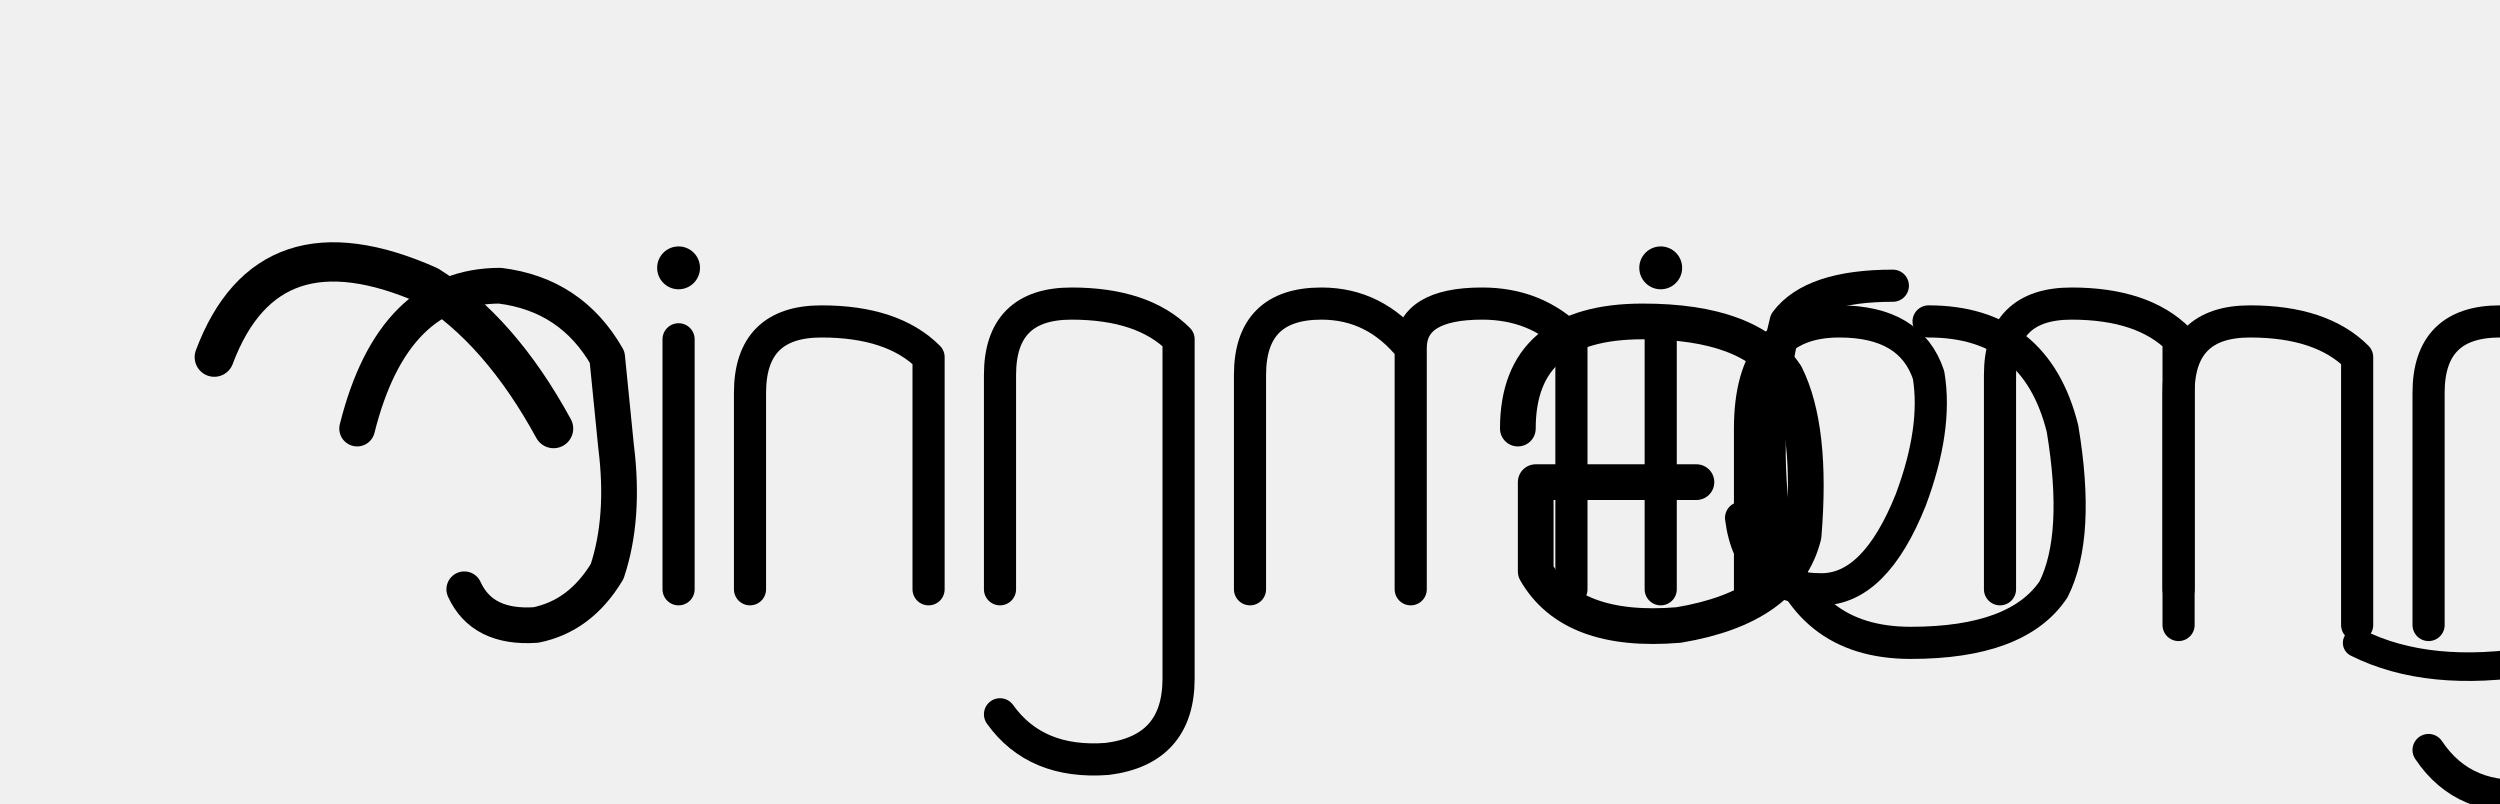
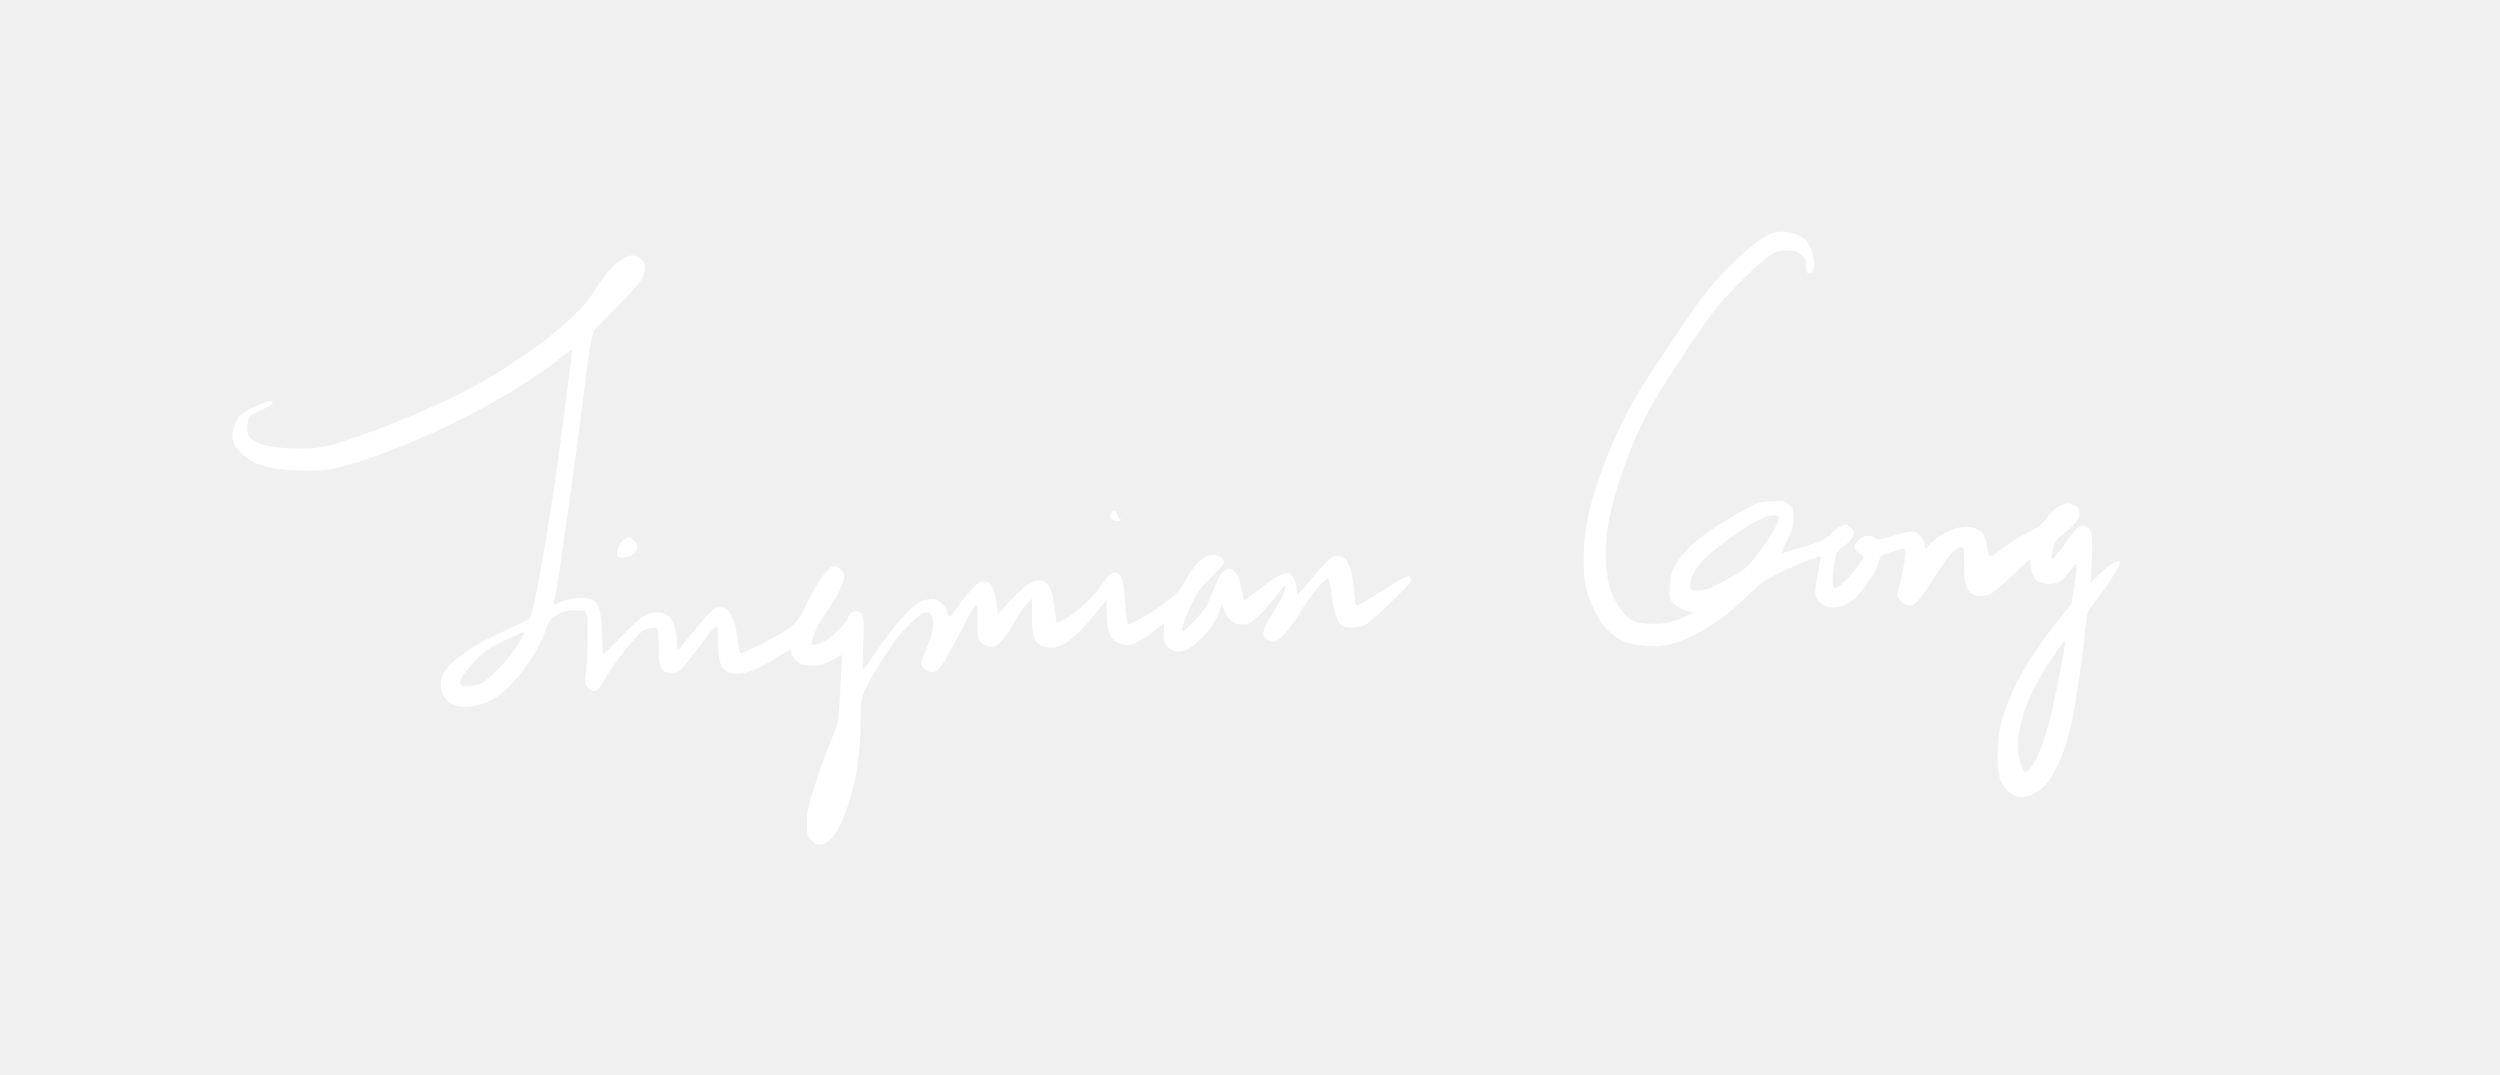
- <svg xmlns="http://www.w3.org/2000/svg" viewBox="0 0 1400 450" preserveAspectRatio="xMidYMid meet">
-   <path d="M 120 200 Q 150 120 240 160 Q 280 185 310 240" stroke="#000000" stroke-width="22" fill="none" stroke-linecap="round" stroke-linejoin="round" />
-   <path d="M 200 240 Q 220 160 280 160 Q 320 165 340 200 L 345 250 Q 350 290 340 320 Q 325 345 300 350 Q 270 352 260 330" stroke="#000000" stroke-width="20" fill="none" stroke-linecap="round" stroke-linejoin="round" />
-   <circle cx="380" cy="150" r="12" fill="#000000" />
-   <path d="M 380 190 L 380 330" stroke="#000000" stroke-width="18" fill="none" stroke-linecap="round" />
-   <path d="M 420 330 L 420 220 Q 420 180 460 180 Q 500 180 520 200 L 520 330" stroke="#000000" stroke-width="18" fill="none" stroke-linecap="round" stroke-linejoin="round" />
-   <path d="M 560 330 L 560 210 Q 560 170 600 170 Q 640 170 660 190 L 660 330 L 660 380 Q 660 420 620 425 Q 580 428 560 400" stroke="#000000" stroke-width="18" fill="none" stroke-linecap="round" stroke-linejoin="round" />
-   <path d="M 700 330 L 700 210 Q 700 170 740 170 Q 770 170 790 195 M 790 195 L 790 330 M 790 195 Q 790 170 830 170 Q 860 170 880 190 L 880 330" stroke="#000000" stroke-width="18" fill="none" stroke-linecap="round" stroke-linejoin="round" />
-   <circle cx="930" cy="150" r="12" fill="#000000" />
-   <path d="M 930 190 L 930 330" stroke="#000000" stroke-width="18" fill="none" stroke-linecap="round" />
-   <path d="M 980 330 L 980 240 Q 980 180 1030 180 Q 1070 180 1080 210 Q 1085 240 1070 280 Q 1050 330 1020 330 Q 980 330 975 290" stroke="#000000" stroke-width="18" fill="none" stroke-linecap="round" stroke-linejoin="round" />
-   <path d="M 1120 330 L 1120 210 Q 1120 170 1160 170 Q 1200 170 1220 190 L 1220 330" stroke="#000000" stroke-width="18" fill="none" stroke-linecap="round" stroke-linejoin="round" />
-   <path d="M 850 240 Q 850 180 920 180 Q 980 180 1000 210 Q 1015 240 1010 300 Q 1000 340 940 350 Q 880 355 860 320 L 860 270 L 950 270" stroke="#000000" stroke-width="20" fill="none" stroke-linecap="round" stroke-linejoin="round" />
-   <path d="M 1080 180 Q 1140 180 1155 240 Q 1165 300 1150 330 Q 1130 360 1070 360 Q 1010 360 995 300 Q 985 240 1000 180 Q 1015 160 1060 160" stroke="#000000" stroke-width="18" fill="none" stroke-linecap="round" stroke-linejoin="round" />
-   <path d="M 1220 350 L 1220 220 Q 1220 180 1260 180 Q 1300 180 1320 200 L 1320 350" stroke="#000000" stroke-width="18" fill="none" stroke-linecap="round" stroke-linejoin="round" />
-   <path d="M 1360 350 L 1360 220 Q 1360 180 1400 180 Q 1440 180 1460 200 L 1460 350 L 1460 400 Q 1460 440 1420 445 Q 1380 450 1360 420" stroke="#000000" stroke-width="18" fill="none" stroke-linecap="round" stroke-linejoin="round" />
-   <path d="M 1320 360 Q 1360 380 1420 370 Q 1450 365 1470 340" stroke="#000000" stroke-width="16" fill="none" stroke-linecap="round" stroke-linejoin="round" />
+ <svg xmlns="http://www.w3.org/2000/svg" version="1.0" width="1577pt" height="678pt" viewBox="0 0 1577 678" preserveAspectRatio="xMidYMid meet">
+   <g transform="translate(0,678) scale(0.1,-0.1)" fill="#ffffff" stroke="none">
+     <path d="M11175 5308 c-92 -32 -313 -237 -441 -408 -71 -94 -348 -510 -416 -625 -131 -221 -259 -546 -307 -782 -26 -127 -29 -335 -5 -427 26 -104 87 -218 143 -268 66 -59 103 -76 200 -89 115 -15 202 0 319 56 129 62 228 133 342 245 79 78 114 104 196 146 98 51 270 121 278 113 2 -2 -5 -44 -15 -94 -10 -49 -19 -103 -19 -118 0 -97 101 -139 206 -84 68 35 181 191 198 273 6 27 14 33 75 52 37 12 73 22 80 22 18 0 11 -69 -19 -197 l-24 -103 20 -27 c14 -18 32 -29 52 -31 42 -4 62 18 173 190 58 91 99 144 121 158 56 34 58 31 58 -89 0 -119 7 -148 41 -180 29 -27 93 -28 136 -1 18 11 79 64 135 117 l103 98 6 -53 c4 -29 15 -62 25 -73 24 -27 83 -41 123 -29 41 11 54 22 103 83 36 46 38 47 38 22 0 -14 -7 -72 -16 -129 l-16 -103 -91 -114 c-173 -218 -277 -398 -337 -584 -27 -83 -33 -121 -38 -222 -5 -141 5 -192 50 -247 58 -71 147 -70 230 3 75 67 150 234 188 423 26 126 64 386 80 538 15 154 13 148 66 215 71 91 165 236 158 246 -13 22 -46 5 -114 -58 l-72 -67 7 145 c7 153 1 190 -34 208 -33 18 -63 -5 -121 -89 -54 -81 -100 -132 -100 -112 0 6 5 34 11 61 9 45 17 56 74 101 104 81 121 146 49 176 -33 14 -39 13 -80 -7 -29 -14 -57 -39 -82 -74 -31 -43 -52 -60 -127 -98 -49 -26 -122 -71 -162 -101 -78 -61 -75 -61 -88 20 -15 99 -75 137 -182 115 -60 -12 -148 -64 -182 -108 -24 -30 -31 -29 -31 3 0 15 -12 38 -30 56 -27 27 -34 29 -73 23 -23 -4 -76 -18 -117 -31 -65 -20 -76 -22 -90 -9 -26 23 -77 19 -105 -10 -38 -38 -34 -62 18 -98 17 -12 15 -17 -31 -78 -55 -72 -115 -129 -137 -129 -18 0 -20 48 -4 155 11 74 12 75 59 109 60 43 79 87 50 116 -11 11 -27 20 -35 20 -27 0 -71 -28 -101 -63 -28 -34 -63 -47 -296 -114 -13 -4 -8 13 23 73 33 65 40 90 42 143 1 58 -1 65 -28 88 -26 23 -35 25 -109 21 -78 -3 -85 -5 -196 -67 -234 -130 -356 -231 -414 -341 -23 -43 -30 -70 -33 -130 -4 -67 -2 -78 19 -103 14 -17 45 -35 77 -46 l53 -17 -60 -27 c-33 -15 -84 -32 -113 -37 -62 -12 -172 -4 -210 16 -46 23 -106 101 -135 177 -39 102 -46 294 -15 455 43 225 161 540 278 741 90 155 325 507 406 606 79 98 264 278 331 323 42 27 59 32 108 32 49 0 62 -4 89 -28 25 -22 31 -36 32 -72 2 -37 5 -45 21 -45 43 0 38 119 -7 187 -43 65 -149 95 -232 66z m45 -1800 c0 -26 -51 -113 -126 -213 -75 -101 -82 -107 -210 -175 -96 -52 -125 -63 -167 -64 -52 -1 -52 -1 -55 31 -4 46 40 124 103 181 108 98 307 232 374 252 14 5 38 9 54 9 22 1 27 -3 27 -21z m1775 -964 c-60 -322 -117 -512 -176 -594 -39 -54 -55 -51 -74 12 -37 126 -9 284 85 473 53 106 187 312 197 302 2 -2 -12 -89 -32 -193z" />
+     <path d="M3934 5151 c-50 -23 -120 -101 -187 -210 -111 -181 -484 -463 -855 -649 -278 -139 -715 -307 -866 -333 -103 -17 -307 -7 -375 19 -79 31 -91 45 -91 108 0 61 15 78 105 115 30 12 55 29 55 36 0 20 -25 16 -105 -18 -90 -37 -129 -77 -144 -149 -13 -62 -1 -98 50 -148 75 -74 166 -102 361 -109 174 -7 217 0 420 67 441 147 953 415 1251 655 31 26 57 44 57 42 0 -14 -91 -717 -104 -802 -86 -561 -143 -873 -166 -898 -4 -5 -75 -39 -156 -76 -195 -87 -323 -175 -379 -257 -47 -69 -25 -168 46 -206 69 -37 206 -11 297 56 106 77 236 257 288 396 30 80 35 87 80 112 39 22 62 28 112 28 59 0 63 -2 73 -27 11 -28 6 -277 -7 -389 -6 -44 -3 -55 15 -73 40 -40 63 -25 121 79 46 82 190 260 228 283 16 9 44 17 61 17 36 0 34 6 35 -132 1 -115 19 -151 78 -156 43 -4 60 13 178 168 125 165 120 164 120 36 0 -161 27 -206 125 -206 56 0 143 37 257 109 74 47 78 48 78 23 0 -10 14 -31 30 -47 25 -24 41 -30 93 -33 56 -4 69 0 130 31 l67 36 0 -27 c0 -15 -5 -112 -11 -216 -10 -186 -11 -189 -48 -275 -21 -47 -66 -170 -100 -272 -55 -167 -61 -195 -61 -269 0 -78 1 -83 30 -112 26 -25 36 -29 63 -24 52 9 101 73 145 189 71 182 101 371 102 634 0 107 8 129 99 283 84 141 149 226 227 300 51 48 72 60 92 58 21 -2 28 -10 34 -38 11 -50 0 -104 -38 -192 -19 -42 -34 -83 -34 -92 0 -26 38 -56 70 -56 39 0 63 33 170 238 120 230 116 227 115 87 0 -115 0 -117 28 -141 64 -55 124 -18 201 124 26 50 64 105 82 123 l34 33 0 -115 c0 -138 14 -171 80 -189 97 -26 177 31 357 255 l32 40 1 -85 c1 -108 23 -164 74 -185 20 -8 46 -15 59 -15 35 0 121 47 176 96 27 24 51 44 52 44 2 0 2 -27 1 -60 -4 -55 -2 -62 26 -90 52 -51 116 -39 195 38 61 59 101 116 126 178 l19 49 17 -43 c22 -54 61 -82 115 -82 37 0 48 6 102 58 33 31 83 87 111 125 27 37 52 65 54 63 12 -11 -21 -84 -76 -169 -68 -104 -77 -145 -39 -171 12 -9 30 -16 40 -16 33 0 98 72 170 189 67 109 152 211 175 211 6 0 16 -46 23 -102 13 -112 37 -180 68 -197 31 -16 99 -13 140 6 21 9 96 75 169 146 115 113 131 132 122 149 -14 25 -15 25 -185 -82 -79 -50 -148 -90 -153 -90 -6 0 -11 6 -11 13 0 6 -5 53 -10 102 -14 117 -34 171 -70 190 -47 24 -79 5 -168 -103 -44 -54 -90 -106 -101 -116 -21 -19 -21 -19 -21 13 0 45 -25 98 -49 106 -28 9 -100 -31 -197 -110 -43 -35 -81 -62 -85 -59 -4 2 -12 35 -19 74 -13 79 -39 120 -76 120 -35 0 -57 -27 -93 -116 -18 -43 -40 -93 -48 -111 -17 -38 -133 -163 -150 -163 -17 0 1 57 52 166 36 77 55 103 124 170 44 44 81 87 81 96 0 26 -28 48 -61 48 -65 0 -116 -46 -183 -164 -39 -69 -56 -86 -136 -145 -96 -71 -216 -138 -227 -127 -3 3 -10 57 -14 119 -11 146 -15 171 -39 192 -32 29 -63 12 -103 -54 -45 -71 -164 -185 -236 -225 -29 -15 -54 -26 -56 -24 -2 1 -8 44 -14 95 -14 131 -40 173 -108 173 -34 0 -91 -45 -183 -144 l-65 -68 -11 76 c-17 107 -37 134 -94 126 -23 -3 -74 -56 -137 -142 -31 -43 -60 -78 -64 -78 -4 0 -10 12 -14 28 -11 46 -53 82 -96 82 -21 0 -49 -4 -64 -10 -60 -23 -182 -160 -305 -345 -29 -44 -58 -84 -63 -90 -5 -6 -6 56 -2 156 8 176 4 202 -36 214 -22 7 -59 -18 -59 -42 0 -18 -76 -99 -125 -133 -43 -29 -105 -48 -105 -32 0 40 44 137 90 197 52 68 102 163 115 217 5 21 1 33 -19 52 -14 15 -33 26 -42 26 -35 0 -100 -86 -167 -221 -60 -120 -72 -138 -119 -172 -55 -40 -280 -157 -303 -157 -8 0 -15 22 -19 68 -15 143 -55 222 -113 222 -37 -1 -53 -15 -169 -154 l-99 -120 -6 70 c-12 130 -56 183 -142 170 -62 -10 -85 -27 -206 -150 -63 -64 -115 -116 -116 -116 -2 0 -5 57 -7 128 -7 203 -33 240 -161 230 -35 -3 -81 -15 -105 -27 -46 -23 -47 -22 -32 29 16 53 135 897 175 1230 19 162 42 331 52 375 l17 79 134 136 c75 74 148 155 164 179 42 67 37 120 -13 146 -36 19 -45 19 -95 -4z m-664 -2432 c-53 -89 -177 -221 -234 -249 -49 -23 -124 -27 -132 -6 -9 23 25 77 95 150 57 60 82 77 186 127 66 31 122 55 124 53 2 -2 -16 -36 -39 -75z" />
+     <path d="M7010 3544 c-10 -11 -11 -20 -3 -32 11 -19 63 -29 63 -13 0 6 -4 11 -9 11 -5 0 -11 10 -13 22 -4 27 -21 33 -38 12z" />
+     <path d="M3933 3375 c-24 -17 -48 -78 -39 -101 5 -13 15 -14 49 -9 73 12 100 62 57 105 -24 24 -38 25 -67 5z" />
+   </g>
</svg>
